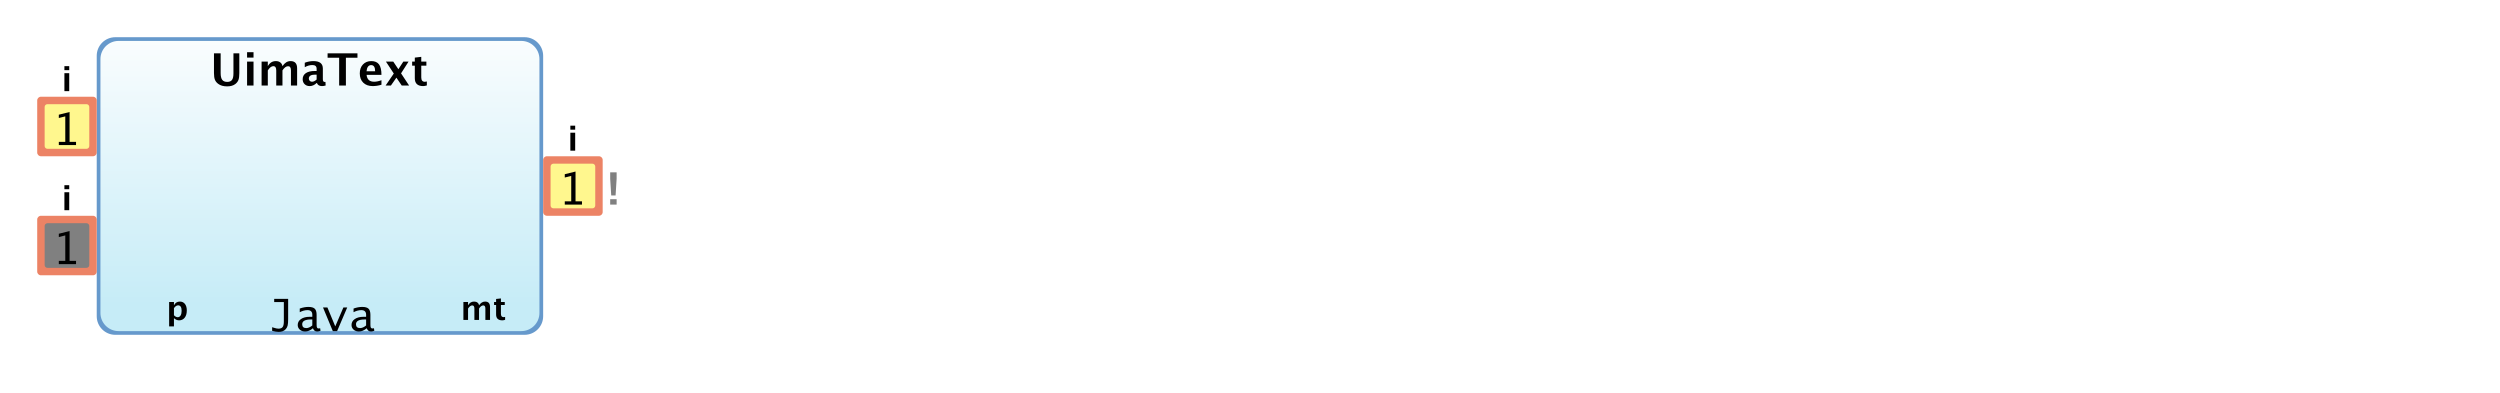
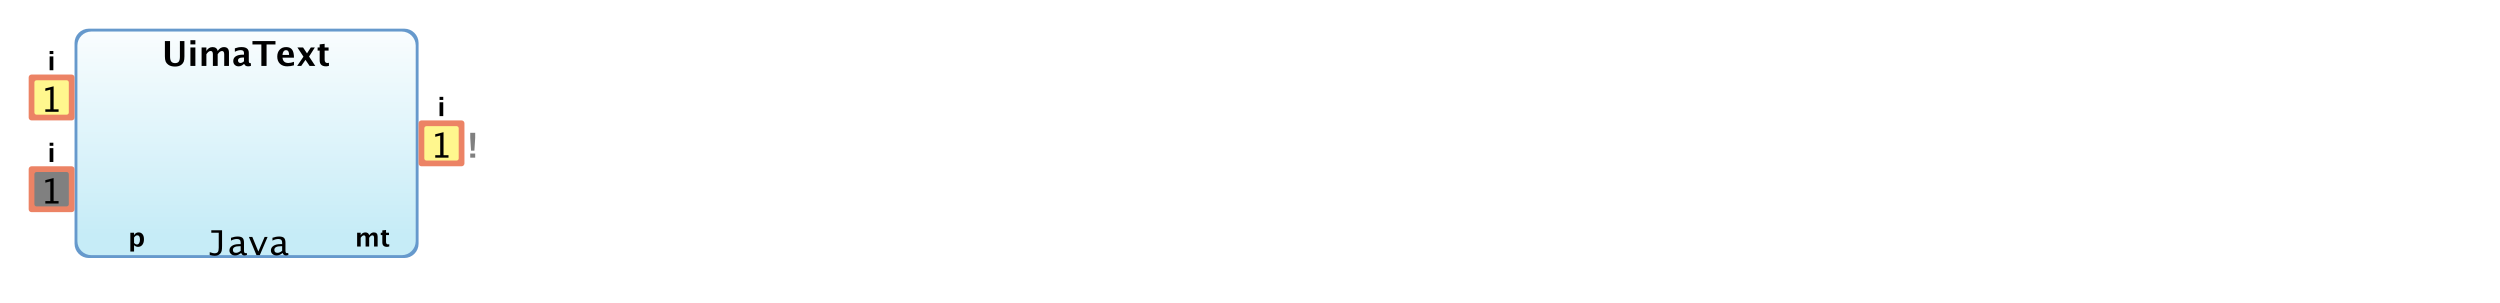
<svg xmlns="http://www.w3.org/2000/svg" style="fill-opacity:1; color-rendering:auto; color-interpolation:auto; text-rendering:auto; stroke:black; stroke-linecap:square; stroke-miterlimit:10; shape-rendering:auto; stroke-opacity:1; fill:black; stroke-dasharray:none; font-weight:normal; stroke-width:1; font-family:'Dialog'; font-style:normal; stroke-linejoin:miter; font-size:12; stroke-dashoffset:0; image-rendering:auto;">
  <defs id="genericDefs" />
  <g>
    <defs id="defs1">
      <linearGradient x1="26" gradientUnits="userSpaceOnUse" x2="26" y1="10" y2="82" id="linearGradient1" spreadMethod="pad">
        <stop style="stop-opacity:1; stop-color:rgb(250,253,254);" offset="0%" />
        <stop style="stop-opacity:1; stop-color:rgb(198,236,247);" offset="100%" />
      </linearGradient>
    </defs>
    <g style="fill:rgb(0,0,0); fill-opacity:0; stroke-opacity:0; stroke:rgb(0,0,0);">
-       <rect x="0" width="672" height="100" y="0" style="stroke:none;" />
+       <rect x="0" width="872" height="100" y="0" style="stroke:none;" />
    </g>
    <g style="fill:rgb(102,153,204); stroke:rgb(102,153,204);">
      <rect x="26" y="10" width="120" style="stroke:none;" rx="5" ry="5" height="80" />
      <rect x="27" y="11" width="118" style="fill:url(#linearGradient1); stroke:none;" rx="4.875" ry="4.875" height="78" />
    </g>
    <g style="font-family:sans-serif; font-weight:bold;">
      <path style="stroke:none;" d="M57.516 14.328 L59.312 14.328 L59.312 19.641 Q59.312 20.906 59.734 21.461 Q60.156 22.016 61.078 22.016 Q61.969 22.016 62.359 21.484 Q62.75 20.953 62.75 19.766 L62.75 14.328 L64.328 14.328 L64.328 19.656 Q64.328 20.859 64.094 21.484 Q63.859 22.109 63.266 22.578 Q62.438 23.219 61.047 23.219 Q59.547 23.219 58.641 22.531 Q58.016 22.062 57.766 21.422 Q57.516 20.781 57.516 19.641 L57.516 14.328 ZM66.414 23 L66.414 16.562 L68.148 16.562 L68.148 23 L66.414 23 ZM66.414 15.484 L66.414 14.031 L68.148 14.031 L68.148 15.484 L66.414 15.484 ZM70.316 23 L70.316 16.562 L71.988 16.562 L71.988 17.781 Q72.754 16.422 74.16 16.422 Q74.879 16.422 75.348 16.781 Q75.816 17.141 75.926 17.781 Q76.832 16.422 78.098 16.422 Q79.863 16.422 79.863 18.359 L79.863 23 L78.207 23 L78.207 18.938 Q78.207 17.797 77.441 17.797 Q76.66 17.797 75.926 18.922 L75.926 23 L74.254 23 L74.254 18.938 Q74.254 17.781 73.488 17.781 Q72.723 17.781 71.988 18.922 L71.988 23 L70.316 23 ZM85.109 22.312 Q84.25 23.141 83.25 23.141 Q82.406 23.141 81.883 22.625 Q81.359 22.109 81.359 21.297 Q81.359 20.234 82.211 19.656 Q83.062 19.078 84.656 19.078 L85.109 19.078 L85.109 18.484 Q85.109 17.484 83.969 17.484 Q82.953 17.484 81.922 18.062 L81.922 16.859 Q83.094 16.422 84.25 16.422 Q86.781 16.422 86.781 18.422 L86.781 21.281 Q86.781 22.031 87.266 22.031 Q87.344 22.031 87.484 22.016 L87.531 22.984 Q86.984 23.141 86.562 23.141 Q85.5 23.141 85.188 22.312 L85.109 22.312 ZM85.109 21.375 L85.109 20.062 L84.703 20.062 Q83.016 20.062 83.016 21.125 Q83.016 21.484 83.258 21.727 Q83.5 21.969 83.859 21.969 Q84.469 21.969 85.109 21.375 ZM91.164 23 L91.164 15.516 L88.055 15.516 L88.055 14.328 L96.086 14.328 L96.086 15.516 L92.977 15.516 L92.977 23 L91.164 23 ZM102.537 22.781 Q101.303 23.141 100.193 23.141 Q98.584 23.141 97.647 22.227 Q96.709 21.312 96.709 19.734 Q96.709 18.234 97.561 17.328 Q98.412 16.422 99.818 16.422 Q101.225 16.422 101.881 17.312 Q102.537 18.203 102.537 20.125 L98.537 20.125 Q98.725 21.969 100.568 21.969 Q101.443 21.969 102.537 21.562 L102.537 22.781 ZM98.522 19.156 L100.834 19.156 Q100.834 17.5 99.772 17.5 Q98.693 17.5 98.522 19.156 ZM103.647 23 L105.85 19.766 L103.74 16.562 L105.709 16.562 L107.084 18.609 L108.412 16.562 L109.818 16.562 L107.803 19.719 L109.975 23 L107.99 23 L106.553 20.875 L105.068 23 L103.647 23 ZM114.736 22.969 Q114.111 23.141 113.752 23.141 Q111.502 23.141 111.502 21.031 L111.502 17.656 L110.783 17.656 L110.783 16.562 L111.502 16.562 L111.502 15.484 L113.236 15.281 L113.236 16.562 L114.611 16.562 L114.611 17.656 L113.236 17.656 L113.236 20.812 Q113.236 21.984 114.205 21.984 Q114.424 21.984 114.736 21.906 L114.736 22.969 Z" />
      <path style="stroke:none;" d="M73.156 88.938 L73.156 87.953 L73.547 88.078 Q74.344 88.344 74.828 88.344 Q75.641 88.344 75.969 87.914 Q76.297 87.484 76.297 86.406 L76.297 81.188 L73.703 81.188 L73.703 80.328 L77.453 80.328 L77.453 85.797 Q77.453 86.938 77.32 87.492 Q77.188 88.047 76.812 88.469 Q76.141 89.219 74.906 89.219 Q74.234 89.219 73.156 88.938 ZM84.121 88.234 Q83.074 89.109 82.027 89.109 Q81.152 89.109 80.59 88.609 Q80.027 88.109 80.027 87.359 Q80.027 86.359 80.91 85.758 Q81.793 85.156 83.231 85.156 L83.949 85.156 L83.949 84.609 Q83.949 83.984 83.621 83.672 Q83.293 83.359 82.652 83.359 Q81.652 83.359 80.574 83.922 L80.574 82.938 Q81.809 82.5 82.902 82.5 Q84.106 82.5 84.606 82.984 Q85.106 83.469 85.106 84.641 L85.106 87.297 Q85.106 87.875 85.231 88.086 Q85.356 88.297 85.684 88.297 Q85.793 88.297 86.059 88.234 L86.152 88.922 Q85.574 89.109 85.277 89.109 Q84.84 89.109 84.559 88.891 Q84.277 88.672 84.121 88.234 ZM83.949 87.484 L83.949 85.875 L83.59 85.875 Q82.402 85.875 81.816 86.195 Q81.231 86.516 81.231 87.156 Q81.231 87.672 81.504 87.93 Q81.777 88.188 82.34 88.188 Q83.09 88.188 83.949 87.484 ZM89.461 89 L86.82 82.641 L88.008 82.641 L90.117 87.734 L92.305 82.641 L93.336 82.641 L90.617 89 L89.461 89 ZM98.582 88.234 Q97.535 89.109 96.488 89.109 Q95.613 89.109 95.051 88.609 Q94.488 88.109 94.488 87.359 Q94.488 86.359 95.371 85.758 Q96.254 85.156 97.691 85.156 L98.41 85.156 L98.41 84.609 Q98.41 83.984 98.082 83.672 Q97.754 83.359 97.113 83.359 Q96.113 83.359 95.035 83.922 L95.035 82.938 Q96.269 82.5 97.363 82.5 Q98.566 82.5 99.066 82.984 Q99.566 83.469 99.566 84.641 L99.566 87.297 Q99.566 87.875 99.691 88.086 Q99.816 88.297 100.144 88.297 Q100.254 88.297 100.519 88.234 L100.613 88.922 Q100.035 89.109 99.738 89.109 Q99.301 89.109 99.019 88.891 Q98.738 88.672 98.582 88.234 ZM98.41 87.484 L98.41 85.875 L98.051 85.875 Q96.863 85.875 96.277 86.195 Q95.691 86.516 95.691 87.156 Q95.691 87.672 95.965 87.93 Q96.238 88.188 96.801 88.188 Q97.551 88.188 98.41 87.484 Z" />
      <path style="stroke:none;" d="M124.562 86 L124.562 81.172 L125.812 81.172 L125.812 82.078 Q126.375 81.062 127.438 81.062 Q127.984 81.062 128.336 81.328 Q128.688 81.594 128.766 82.078 Q129.438 81.062 130.406 81.062 Q131.719 81.062 131.719 82.531 L131.719 86 L130.469 86 L130.469 82.953 Q130.469 82.094 129.906 82.094 Q129.312 82.094 128.766 82.938 L128.766 86 L127.516 86 L127.516 82.953 Q127.516 82.094 126.938 82.094 Q126.359 82.094 125.812 82.938 L125.812 86 L124.562 86 ZM135.774 85.969 Q135.306 86.109 135.04 86.109 Q133.352 86.109 133.352 84.531 L133.352 81.984 L132.806 81.984 L132.806 81.172 L133.352 81.172 L133.352 80.359 L134.649 80.219 L134.649 81.172 L135.681 81.172 L135.681 81.984 L134.649 81.984 L134.649 84.359 Q134.649 85.25 135.384 85.25 Q135.54 85.25 135.774 85.188 L135.774 85.969 Z" />
    </g>
    <rect width="17.7" x="121.4" height="9.0" id="sdt0" y="77.0" style="stroke-opacity:0; fill-opacity:0;" />
    <g style="font-family:sans-serif; font-size:9; font-weight:bold;">
      <path style="stroke:none;" d="M45.462 87.734 L45.462 81.172 L46.759 81.172 L46.759 82.078 Q47.259 81.062 48.337 81.062 Q49.212 81.062 49.712 81.703 Q50.212 82.344 50.212 83.453 Q50.212 84.672 49.65 85.391 Q49.087 86.109 48.134 86.109 Q47.384 86.109 46.759 85.516 L46.759 87.734 L45.462 87.734 ZM46.759 84.734 Q47.244 85.266 47.775 85.266 Q48.259 85.266 48.541 84.805 Q48.822 84.344 48.822 83.562 Q48.822 82.078 47.869 82.078 Q47.291 82.078 46.759 82.828 L46.759 84.734 Z" />
    </g>
    <rect width="17.7" x="38.8" height="12.0" id="sdt1" y="77.0" style="stroke-opacity:0; fill-opacity:0;" />
    <g style="fill:rgb(236,131,101); font-size:9; font-weight:bold; font-family:sans-serif; stroke:rgb(236,131,101);">
      <rect x="10" y="26" width="16" style="stroke:none;" rx="1" ry="1" height="16" />
      <rect x="12" y="28" width="12" style="fill:rgb(255,247,142); stroke:none;" rx="0.75" ry="0.75" height="12" />
    </g>
    <g style="font-family:sans-serif;">
      <path style="stroke:none;" d="M15.812 39 L15.812 38.125 L17.547 38.125 L17.547 31.281 L15.812 31.719 L15.812 30.828 L18.703 30.109 L18.703 38.125 L20.438 38.125 L20.438 39 L15.812 39 Z" />
      <path style="stroke:none;" d="M17.312 24.5 L17.312 19.672 L18.609 19.672 L18.609 24.5 L17.312 24.5 ZM17.312 18.859 L17.312 17.781 L18.609 17.781 L18.609 18.859 L17.312 18.859 Z" />
    </g>
    <rect width="16.0" x="10.0" height="11.0" id="sdt2" y="15.0" style="stroke-opacity:0; fill-opacity:0;" />
    <g style="fill:rgb(236,131,101); font-size:9; font-weight:bold; font-family:sans-serif; stroke:rgb(236,131,101);">
      <rect x="10" y="58" width="16" style="stroke:none;" rx="1" ry="1" height="16" />
      <rect x="12" y="60" width="12" style="fill:gray; stroke:none;" rx="0.75" ry="0.75" height="12" />
    </g>
    <g style="font-family:sans-serif;">
      <path style="stroke:none;" d="M15.812 71 L15.812 70.125 L17.547 70.125 L17.547 63.281 L15.812 63.719 L15.812 62.828 L18.703 62.109 L18.703 70.125 L20.438 70.125 L20.438 71 L15.812 71 Z" />
      <path style="stroke:none;" d="M17.312 56.5 L17.312 51.672 L18.609 51.672 L18.609 56.5 L17.312 56.5 ZM17.312 50.859 L17.312 49.781 L18.609 49.781 L18.609 50.859 L17.312 50.859 Z" />
    </g>
    <rect width="16.0" x="10.0" height="11.0" id="sdt3" y="47.0" style="stroke-opacity:0; fill-opacity:0;" />
    <g style="fill:rgb(236,131,101); font-size:9; font-weight:bold; font-family:sans-serif; stroke:rgb(236,131,101);">
      <rect x="146" y="42" width="16" style="stroke:none;" rx="1" ry="1" height="16" />
      <rect x="148" y="44" width="12" style="fill:rgb(255,247,142); stroke:none;" rx="0.75" ry="0.75" height="12" />
    </g>
    <g style="font-family:sans-serif;">
      <path style="stroke:none;" d="M151.812 55 L151.812 54.125 L153.547 54.125 L153.547 47.281 L151.812 47.719 L151.812 46.828 L154.703 46.109 L154.703 54.125 L156.438 54.125 L156.438 55 L151.812 55 Z" />
      <path style="stroke:none;" d="M153.312 40.5 L153.312 35.672 L154.609 35.672 L154.609 40.5 L153.312 40.5 ZM153.312 34.859 L153.312 33.781 L154.609 33.781 L154.609 34.859 L153.312 34.859 Z" />
    </g>
    <rect width="16.0" x="146.0" height="11.0" id="sdt4" y="31.0" style="stroke-opacity:0; fill-opacity:0;" />
    <g style="fill:gray; font-weight:bold; font-family:sans-serif; stroke:gray;">
      <path style="stroke:none;" d="M164.016 55 L164.016 53.547 L165.75 53.547 L165.75 55 L164.016 55 ZM164.297 52.547 L164.016 48.062 L164.016 46.328 L165.75 46.328 L165.75 48.062 L165.469 52.547 L164.297 52.547 Z" />
    </g>
    <rect width="6.0" x="162.0" height="16.0" id="sdt5" y="42.0" style="stroke-opacity:0; fill-opacity:0;" />
    <g visibility="hidden" style="stroke:none;font-style:italic;font-size:12px;font-family:'Helvetica','SansSerif';">
      <rect x="130.25" y="88.0" width="379.36" style="fill:rgb(230,230,255);stroke:rgb(0,0,80);" rx="2.0" ry="2.0" height="17.0" />
      <text x="131.25" y="101.0">Operator never provides a single threaded execution context.</text>
      <set attributeName="visibility" from="hidden" end="sdt0.mouseout" to="visible" begin="sdt0.mouseover" />
    </g>
    <g visibility="hidden" style="stroke:none;font-style:italic;font-size:12px;font-family:'Helvetica','SansSerif';">
      <rect x="47.65" y="58.0" width="347.56" style="fill:rgb(230,230,255);stroke:rgb(0,0,80);" rx="2.0" ry="2.0" height="47.0" />
      <text x="48.65" y="71.0">Required: pearFile / Optional: inputDoc, languageCode, </text>
      <text x="48.65" y="86.0">languageCodeAttribute, casOut, outputAttributes, </text>
      <text x="48.65" y="101.0">outputTypes, outputViews, view</text>
      <set attributeName="visibility" from="hidden" end="sdt1.mouseout" to="visible" begin="sdt1.mouseover" />
    </g>
    <g visibility="hidden" style="stroke:none;font-style:italic;font-size:12px;font-family:'Helvetica','SansSerif';">
      <rect x="28.0" y="15.0" width="66.66" style="fill:rgb(230,230,255);stroke:rgb(0,0,80);" rx="2.0" ry="2.0" height="17.0" />
      <text x="29.0" y="28.0">immutable</text>
      <set attributeName="visibility" from="hidden" end="sdt2.mouseout" to="visible" begin="sdt2.mouseover" />
    </g>
    <g visibility="hidden" style="stroke:none;font-style:italic;font-size:12px;font-family:'Helvetica','SansSerif';">
      <rect x="28.0" y="47.0" width="66.66" style="fill:rgb(230,230,255);stroke:rgb(0,0,80);" rx="2.0" ry="2.0" height="17.0" />
      <text x="29.0" y="60.0">immutable</text>
      <set attributeName="visibility" from="hidden" end="sdt3.mouseout" to="visible" begin="sdt3.mouseover" />
    </g>
    <g visibility="hidden" style="stroke:none;font-style:italic;font-size:12px;font-family:'Helvetica','SansSerif';">
      <rect x="164.0" y="31.0" width="66.66" style="fill:rgb(230,230,255);stroke:rgb(0,0,80);" rx="2.0" ry="2.0" height="17.0" />
      <text x="165.0" y="44.0">immutable</text>
      <set attributeName="visibility" from="hidden" end="sdt4.mouseout" to="visible" begin="sdt4.mouseover" />
    </g>
    <g visibility="hidden" style="stroke:none;font-style:italic;font-size:12px;font-family:'Helvetica','SansSerif';">
      <rect x="170.0" y="47.0" width="221.42" style="fill:rgb(230,230,255);stroke:rgb(0,0,80);" rx="2.0" ry="2.0" height="17.0" />
      <text x="171.0" y="60.0">This port is preserving punctuations</text>
      <set attributeName="visibility" from="hidden" end="sdt5.mouseout" to="visible" begin="sdt5.mouseover" />
    </g>
  </g>
</svg>
